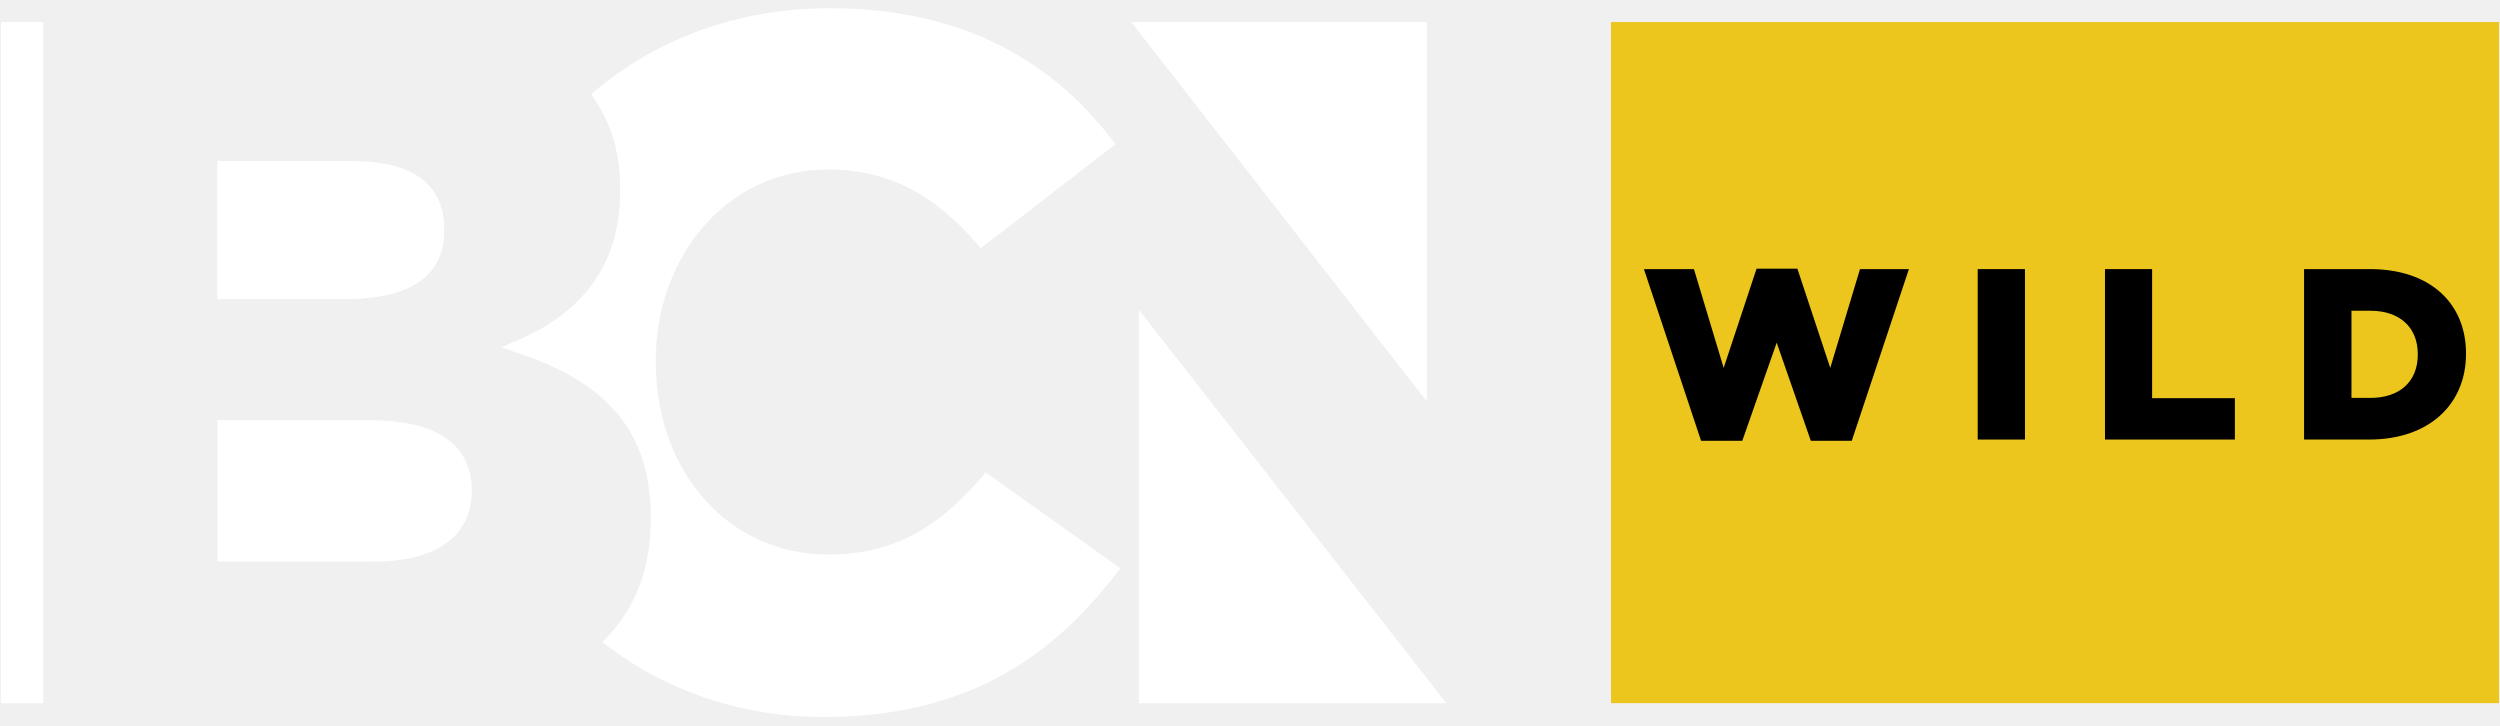
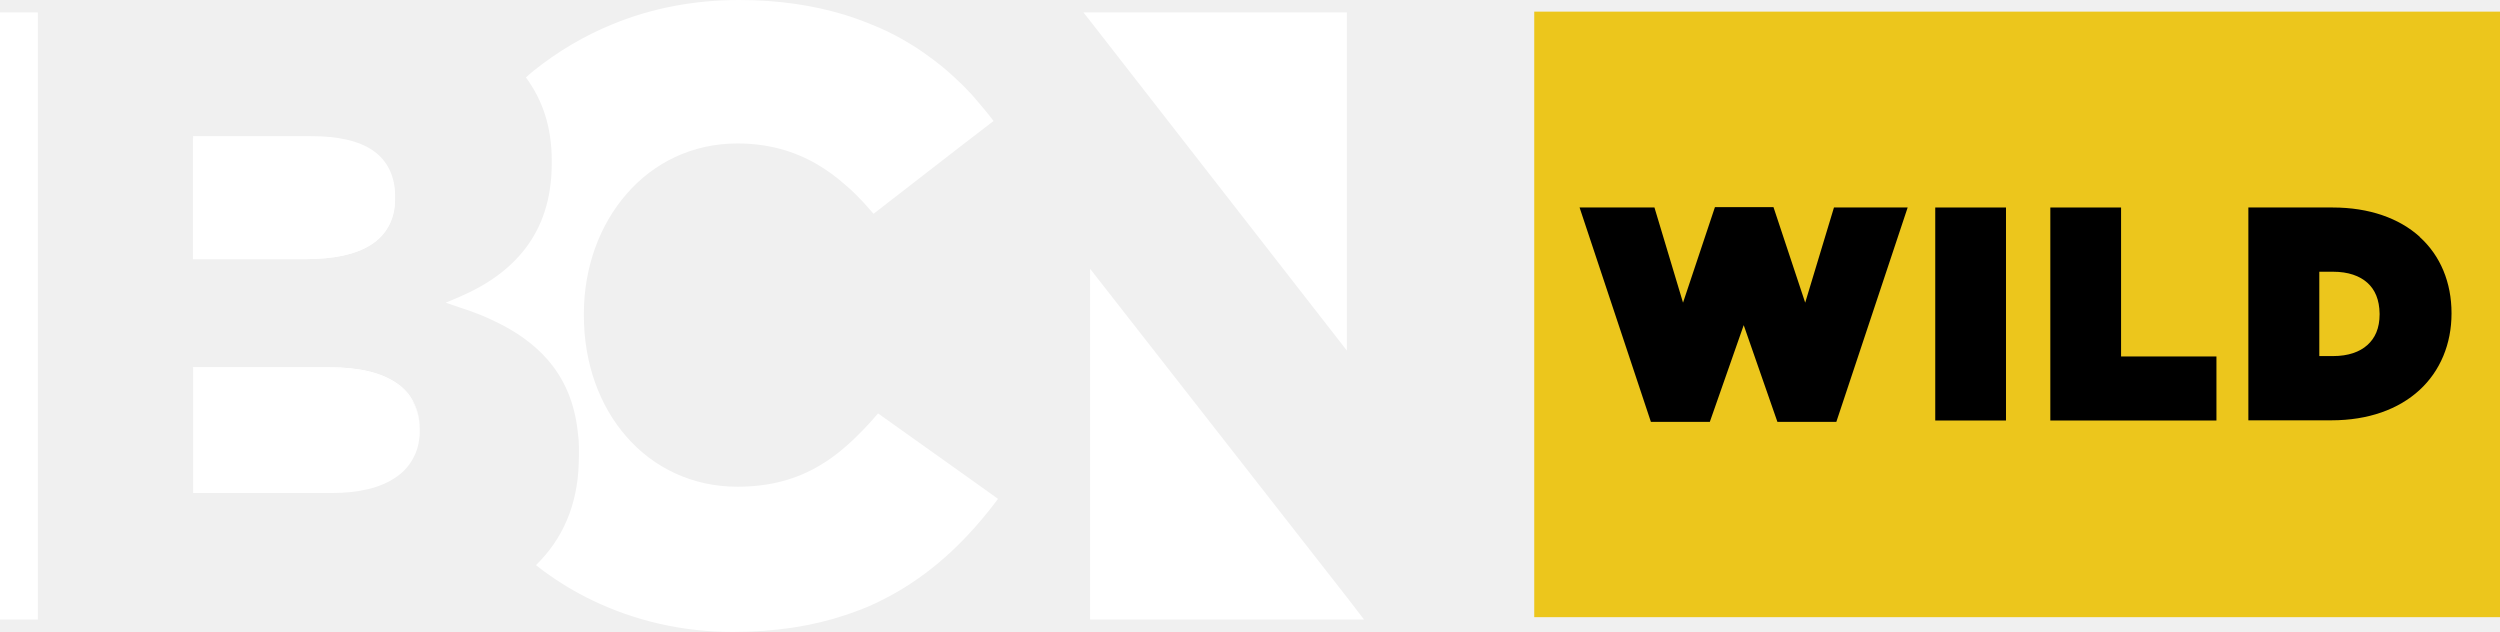
- <svg xmlns="http://www.w3.org/2000/svg" version="1.1" viewBox="0 0 182.46 52.94">
+ <svg xmlns="http://www.w3.org/2000/svg" id="Layer_1" viewBox="0 0 126.87 32.06">
  <defs>
    <style>
      .cls-1 {
        fill: #fff;
      }

      .cls-2 {
        fill: #ecc61c;
      }
    </style>
  </defs>
-   <g>
-     <g id="Layer_1">
-       <g>
-         <rect class="cls-2" x="117.58" y="1.61" width="64.81" height="49.71" />
-         <g>
-           <path d="M172.98,19.64h-4.82v12.44h4.74c4.47,0,7.08-2.65,7.08-6.25v-.03c0-3.62-2.57-6.16-7.01-6.16ZM176.46,25.88c0,2-1.36,3.16-3.45,3.16h-1.39v-6.36h1.39c2.09,0,3.45,1.17,3.45,3.17v.03Z" />
-           <polygon points="163.11 29.06 163.11 32.08 153.63 32.08 153.63 19.64 157.07 19.64 157.07 29.06 163.11 29.06" />
-           <rect x="144.34" y="19.64" width="3.45" height="12.44" />
-           <polygon points="139.32 19.64 135.15 32.17 132.16 32.17 129.67 25.01 127.16 32.17 124.15 32.17 119.98 19.64 123.63 19.64 125.8 26.85 128.2 19.61 131.18 19.61 133.58 26.85 135.75 19.64 139.32 19.64" />
-         </g>
-         <polygon class="cls-1" points="83.29 2.54 82.57 1.61 104.14 1.61 104.14 29.31 83.29 2.54" />
-         <polygon class="cls-1" points="104.33 49.75 105.55 51.32 83.12 51.32 83.12 22.61 104.33 49.75" />
-         <rect class="cls-1" x=".07" y="1.61" width="3.09" height="49.71" />
-         <path class="cls-1" d="M25.19,21.81h-9.31v-10.06h9.68c2.18,0,3.87.37,5.05,1.18,1.19.82,1.81,2.13,1.8,3.71v.31c0,1.6-.7,2.91-1.96,3.7-1.26.81-3.03,1.17-5.26,1.17" />
-         <path class="cls-1" d="M33.9,33.5v.09c-.31-.6-.76-1.11-1.35-1.52-1.25-.88-3.07-1.32-5.48-1.32h-11.2v-.06h11.2c2.41,0,4.23.44,5.48,1.31.6.4,1.05.92,1.35,1.5" />
-         <path class="cls-1" d="M32.41,16.63v.31c0,1.6-.7,2.91-1.96,3.7-1.26.81-3.03,1.17-5.26,1.17h-9.31v-9.87h9.68c2.19,0,3.87.37,5.05,1.17,1.15.78,1.77,2.02,1.8,3.52" />
-         <path class="cls-1" d="M34.43,35.69v.31c0,.16-.01.33-.03.49-.07.6-.23,1.15-.5,1.64-.33.62-.8,1.15-1.41,1.57-1.26.87-3.03,1.29-5.27,1.29h-11.34v-10.24h11.2c2.41,0,4.23.44,5.48,1.32.59.41,1.04.93,1.35,1.52.34.62.51,1.34.53,2.11" />
-         <path class="cls-1" d="M34.43,35.69c-.02-.77-.19-1.48-.53-2.11-.31-.6-.76-1.11-1.35-1.52-1.25-.88-3.07-1.32-5.48-1.32h-11.2v-.06h11.2c2.41,0,4.23.44,5.48,1.31.6.4,1.05.92,1.35,1.5.36.65.53,1.4.53,2.19" />
-         <path class="cls-1" d="M81.76,41.48c-2.33,3.1-5.01,5.75-8.38,7.66-.38.21-.76.41-1.16.61-.32.16-.64.32-.98.46-.35.15-.69.29-1.06.42-.32.12-.63.23-.96.34-2.63.88-5.64,1.36-9.15,1.36-4.13,0-8.02-.91-11.47-2.58-1.42-.67-2.74-1.48-4-2.41l-.63-.48c2.2-2.15,3.4-4.94,3.51-8.35,0-.22.02-.45.02-.68v-.14c0-.16,0-.33-.01-.48,0-.39-.04-.76-.08-1.13-.26-2.55-1.14-4.51-2.52-6.09-1.1-1.24-2.51-2.25-4.22-3.07-.25-.12-.5-.23-.75-.35-.34-.14-.68-.29-1.05-.42-.36-.14-.73-.27-1.11-.4l-1.18-.4,1.15-.49c2.22-.95,4.1-2.26,5.42-4.02s2.1-3.98,2.11-6.83v-.32c-.01-2.77-.77-4.98-2.12-6.8.2-.19.4-.36.62-.53,1.95-1.57,4.13-2.87,6.52-3.83,3.12-1.25,6.59-1.93,10.3-1.93,3.23,0,6.08.43,8.64,1.21.33.1.64.2.96.32.36.13.71.26,1.06.4.18.07.37.14.55.23.17.07.35.14.51.23.72.33,1.42.69,2.07,1.09.26.15.51.31.76.47.25.16.49.33.73.5.48.34.95.69,1.4,1.06.33.27.64.55.95.84.19.17.39.36.58.55.19.18.38.38.55.57.18.18.37.38.54.58.54.61,1.05,1.23,1.53,1.88l-2.87,2.21-6.96,5.38c-.11-.14-.22-.26-.34-.39-.35-.4-.69-.78-1.06-1.15-.31-.31-.63-.61-.96-.88-.7-.63-1.45-1.17-2.24-1.63-1.86-1.08-4.01-1.7-6.54-1.7-3.69,0-6.86,1.59-9.07,4.13-2.21,2.53-3.51,6.02-3.51,9.81v.14c0,3.91,1.28,7.4,3.51,9.94,2.21,2.53,5.38,4.08,9.07,4.08,2.71,0,4.89-.64,6.78-1.76.7-.42,1.37-.91,2-1.44.33-.28.64-.57.96-.89.36-.35.71-.71,1.06-1.1.23-.26.47-.53.7-.8l6.6,4.7,3.22,2.29Z" />
-       </g>
-     </g>
-   </g>
+   <rect class="cls-2" x="77.86" y=".59" width="49.02" height="30.73" />
+   <path d="M122.8,12.02c-1.05-.95-2.57-1.49-4.42-1.49h-4.28v10.8h4.22c1.87,0,3.4-.56,4.46-1.53,1.06-.97,1.63-2.35,1.63-3.89v-.02c0-1.55-.56-2.91-1.61-3.86ZM120.76,15.95c0,.71-.23,1.21-.62,1.56-.39.35-.97.56-1.74.56h-.7v-4.28h.7c.77,0,1.35.21,1.74.56.39.35.61.86.62,1.57v.02Z" />
+   <polygon points="107.64 18.09 107.64 10.53 104.05 10.53 104.05 21.34 112.48 21.34 112.48 18.09 112.07 18.09 107.64 18.09" />
+   <polygon points="98.21 10.53 98.21 21.34 101.8 21.34 101.8 10.53 101.39 10.53 98.21 10.53" />
+   <polygon points="93.07 10.53 91.61 15.36 90 10.51 87.03 10.51 85.41 15.36 83.96 10.53 80.16 10.53 83.78 21.41 86.77 21.41 88.49 16.5 90.2 21.41 93.19 21.41 96.81 10.53 96.24 10.53 93.07 10.53" />
+   <polygon class="cls-1" points="55.43 1.2 54.98 .63 68.35 .63 68.35 17.79 55.43 1.2" />
+   <polygon class="cls-1" points="68.47 30.46 69.22 31.44 55.32 31.44 55.32 13.64 68.47 30.46" />
+   <rect class="cls-1" x="0" y=".63" width="1.92" height="30.81" />
+   <path class="cls-1" d="M15.57,13.15h-5.77v-6.24h6c1.35,0,2.4.23,3.13.73.74.51,1.12,1.32,1.12,2.3v.19c0,.99-.44,1.8-1.22,2.29-.78.5-1.88.72-3.26.73" />
+   <path class="cls-1" d="M20.97,20.39v.05c-.19-.37-.47-.69-.84-.94-.78-.54-1.9-.82-3.4-.82h-6.94v-.04h6.94c1.49,0,2.62.27,3.4.81.37.25.65.57.84.93" />
+   <path class="cls-1" d="M20.04,9.94v.19c0,.99-.44,1.8-1.22,2.29-.78.5-1.88.72-3.26.73h-5.77v-6.12h6c1.35,0,2.4.23,3.13.72.72.48,1.1,1.25,1.12,2.18" />
+   <path class="cls-1" d="M21.3,21.75v.19c0,.1,0,.2-.02.3-.04.37-.14.71-.31,1.01-.2.38-.5.72-.88.97-.78.54-1.88.8-3.26.8h-7.03v-6.35h6.94c1.49,0,2.62.27,3.4.82.36.26.64.57.83.94.21.39.32.83.33,1.31" />
+   <path class="cls-1" d="M21.3,21.75c-.01-.48-.12-.92-.33-1.31-.19-.37-.47-.69-.83-.94-.78-.54-1.9-.82-3.4-.82h-6.94v-.04h6.94c1.49,0,2.62.27,3.4.81.37.25.65.57.83.93.22.4.33.87.33,1.36" />
+   <path class="cls-1" d="M50.63,25.34c-1.44,1.92-3.1,3.56-5.19,4.75-.23.13-.47.26-.72.38-.2.1-.4.2-.61.29-.21.09-.43.18-.66.26-.2.08-.39.14-.6.21-1.63.54-3.5.84-5.67.84-2.56,0-4.97-.57-7.11-1.6-.88-.42-1.7-.92-2.48-1.49l-.39-.3c1.36-1.33,2.11-3.06,2.17-5.17,0-.14.01-.28.01-.42v-.09c0-.1,0-.2,0-.3,0-.24-.02-.47-.05-.7-.16-1.58-.7-2.79-1.56-3.77-.68-.77-1.56-1.4-2.61-1.9-.15-.08-.31-.14-.47-.22-.21-.09-.42-.18-.65-.26-.22-.08-.45-.17-.69-.24l-.73-.25.71-.3c1.38-.59,2.54-1.4,3.36-2.49.82-1.09,1.3-2.46,1.31-4.23v-.09h0v-.11c0-1.72-.48-3.08-1.31-4.21.13-.12.25-.22.38-.33,1.21-.97,2.56-1.78,4.04-2.38C33.06.42,35.21,0,37.51,0c2,0,3.77.27,5.35.75.2.06.4.13.6.2.22.08.44.16.66.25.11.04.23.09.34.14.11.04.22.09.32.14.45.2.88.43,1.28.67.16.1.32.19.47.29.15.1.3.2.45.31.3.21.59.43.87.66.2.17.4.34.59.52.12.11.24.22.36.34.12.11.23.23.34.35.11.11.23.23.33.36.33.38.65.76.95,1.16l-1.78,1.37-4.31,3.34-.21-.24c-.21-.25-.43-.48-.66-.71-.19-.19-.39-.38-.6-.55-.44-.39-.9-.72-1.39-1.01-1.15-.67-2.48-1.06-4.05-1.06-2.29,0-4.25.98-5.62,2.56-1.37,1.57-2.17,3.73-2.17,6.08v.09c0,2.42.79,4.59,2.17,6.16,1.37,1.57,3.34,2.53,5.62,2.53,1.68,0,3.03-.39,4.2-1.09.44-.26.85-.56,1.24-.9.2-.17.4-.35.6-.55.22-.22.44-.44.66-.68.14-.16.29-.33.44-.5l4.09,2.91,1.99,1.42Z" />
</svg>
